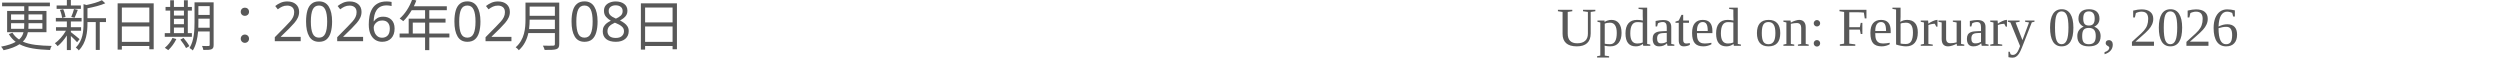
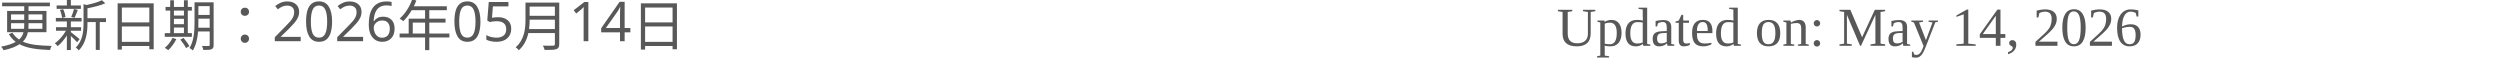
<svg xmlns="http://www.w3.org/2000/svg" width="546px" height="13px" viewBox="0 0 546 13" version="1.1">
  <g id="页面-1" stroke="none" stroke-width="1" fill="none" fill-rule="evenodd" font-family="STSongti-SC-Regular, Songti SC" font-size="12" font-weight="normal" letter-spacing="-0.05" line-spacing="17">
-     <text id="更新日期：2026年02月08日-Stati" fill="#585858">
-       <tspan x="-0.322" y="10">更新日期：2026年02月08日                                                                                          </tspan>
-       <tspan x="340" y="10" font-family="TimesNewRomanPSMT, Times New Roman">Updated on: February 08, 2026</tspan>
+     <text id="更新日期：2026年05月14日-Stati" fill="#585858">
+       <tspan x="-0.322" y="10">更新日期：2026年05月14日                                                                                          </tspan>
+       <tspan x="340" y="10" font-family="TimesNewRomanPSMT, Times New Roman">Updated on: May 14, 2026</tspan>
    </text>
  </g>
</svg>
